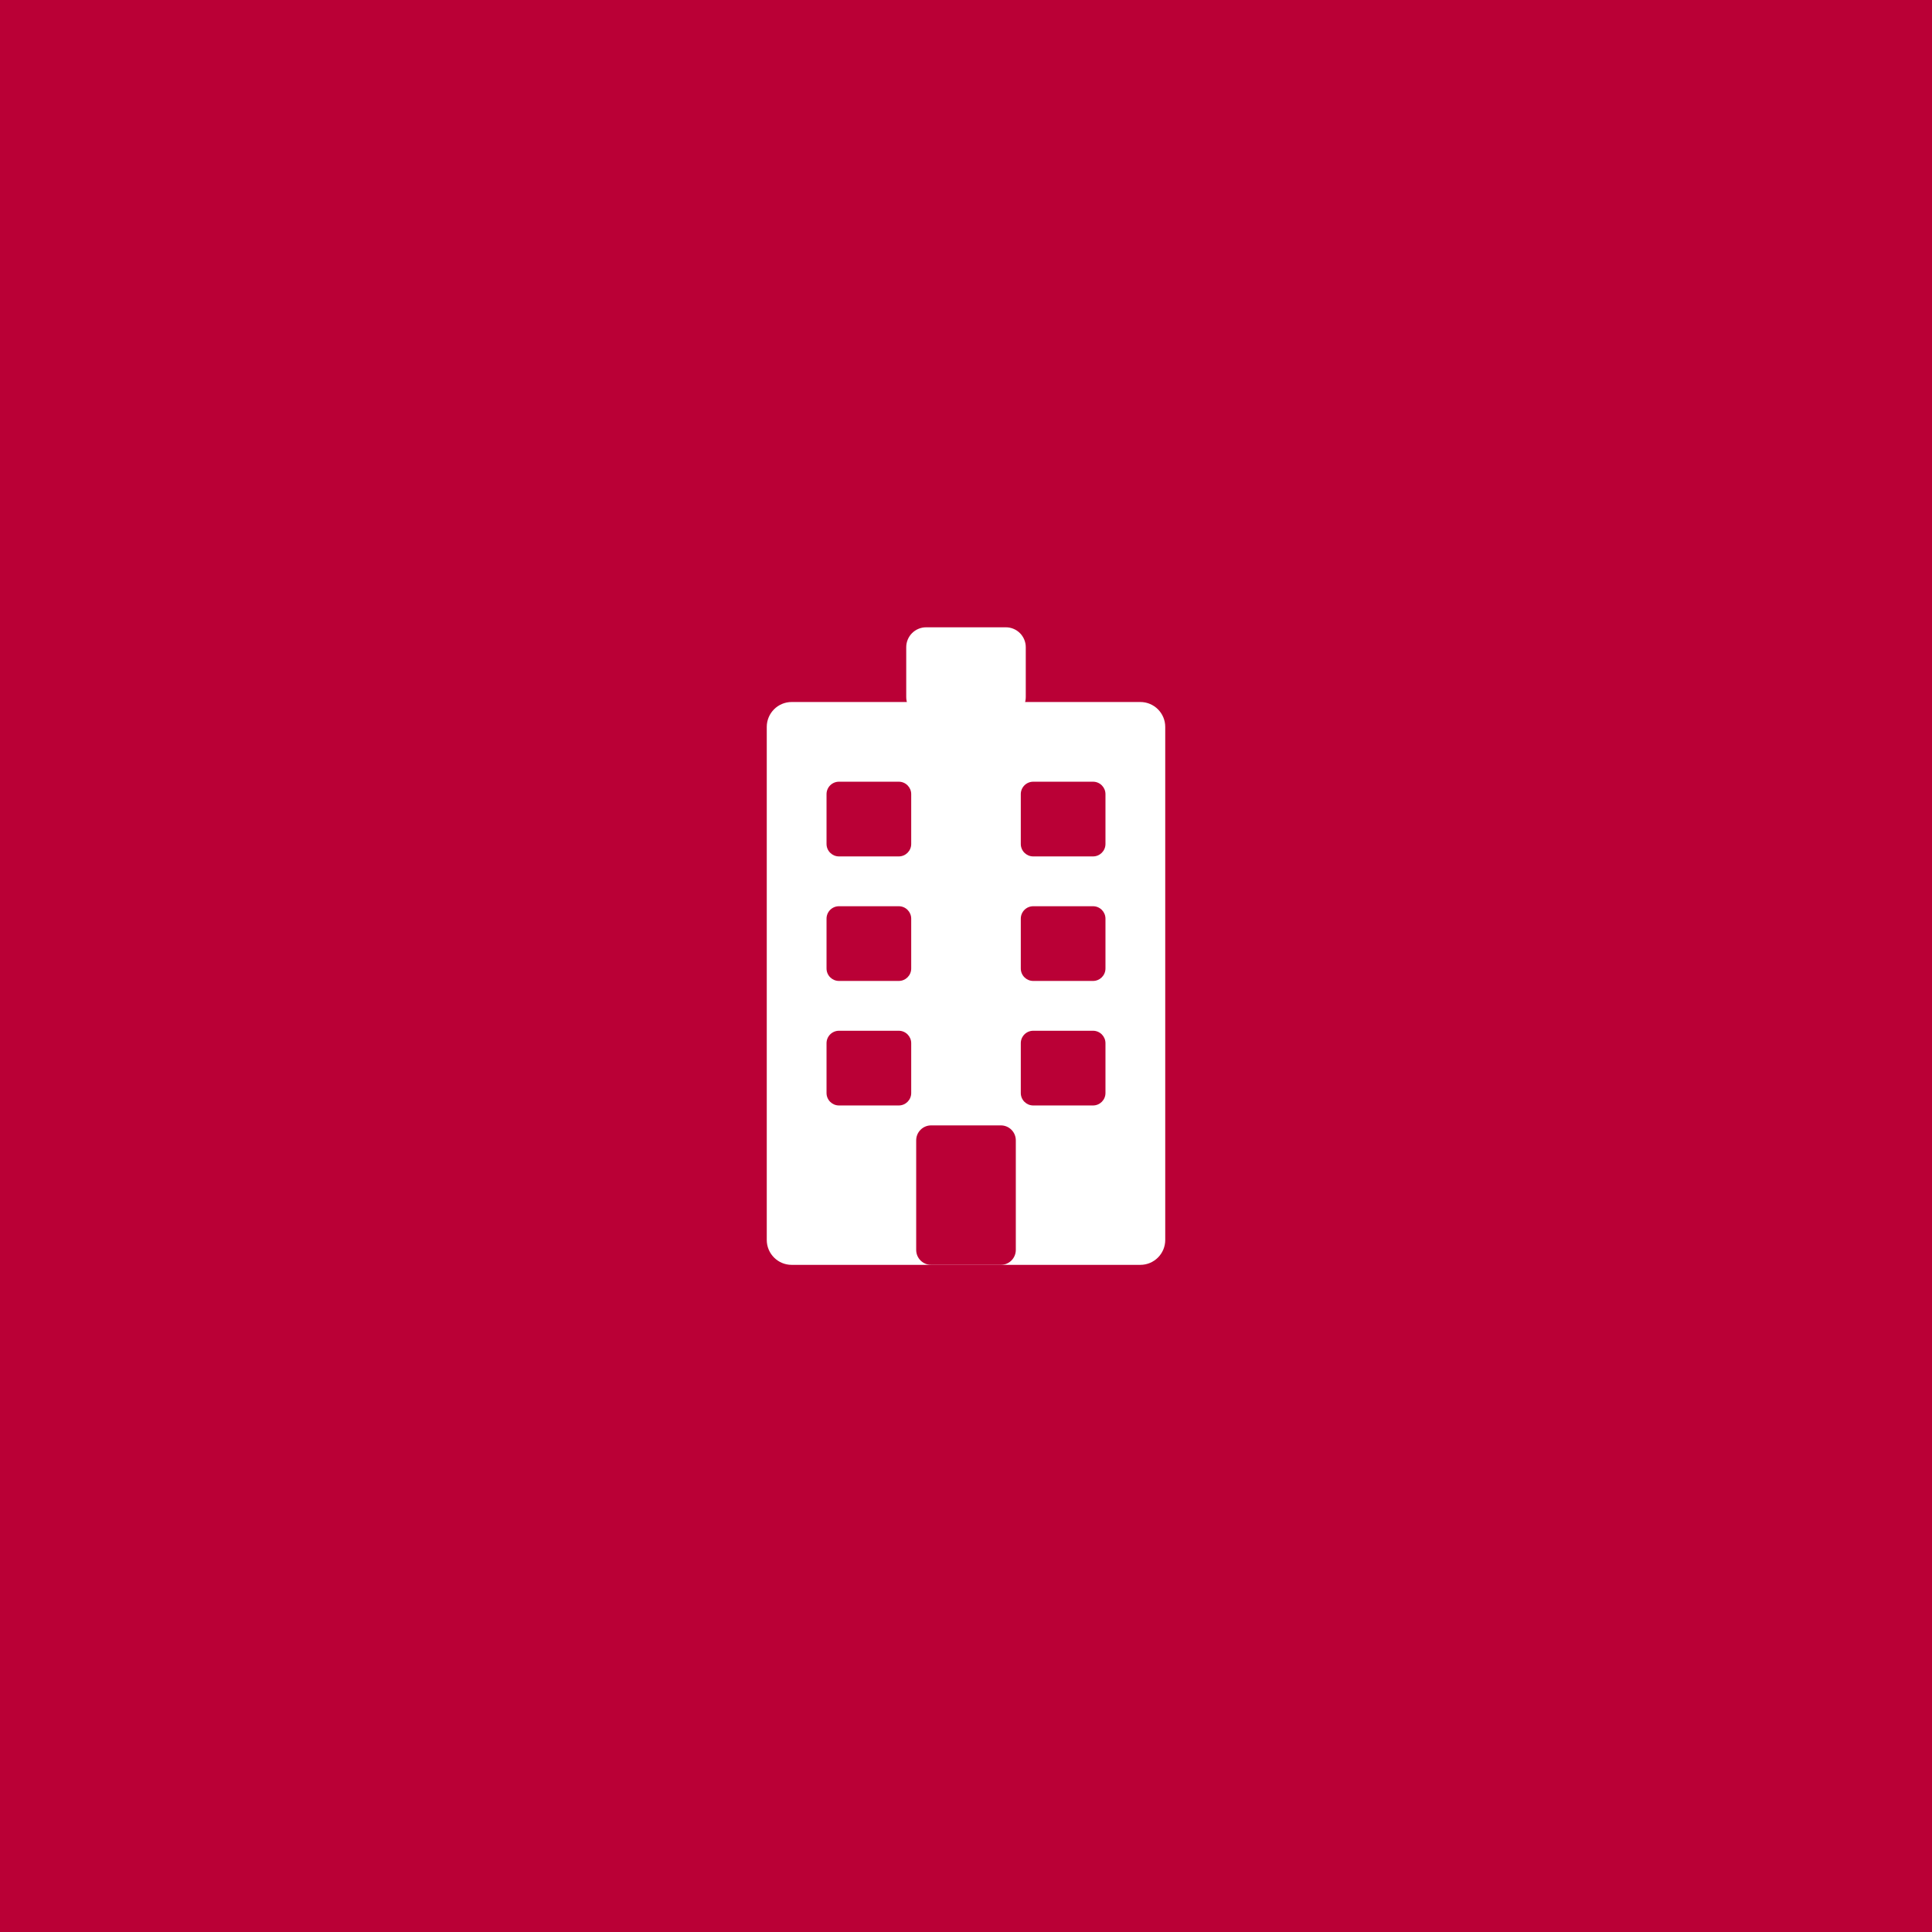
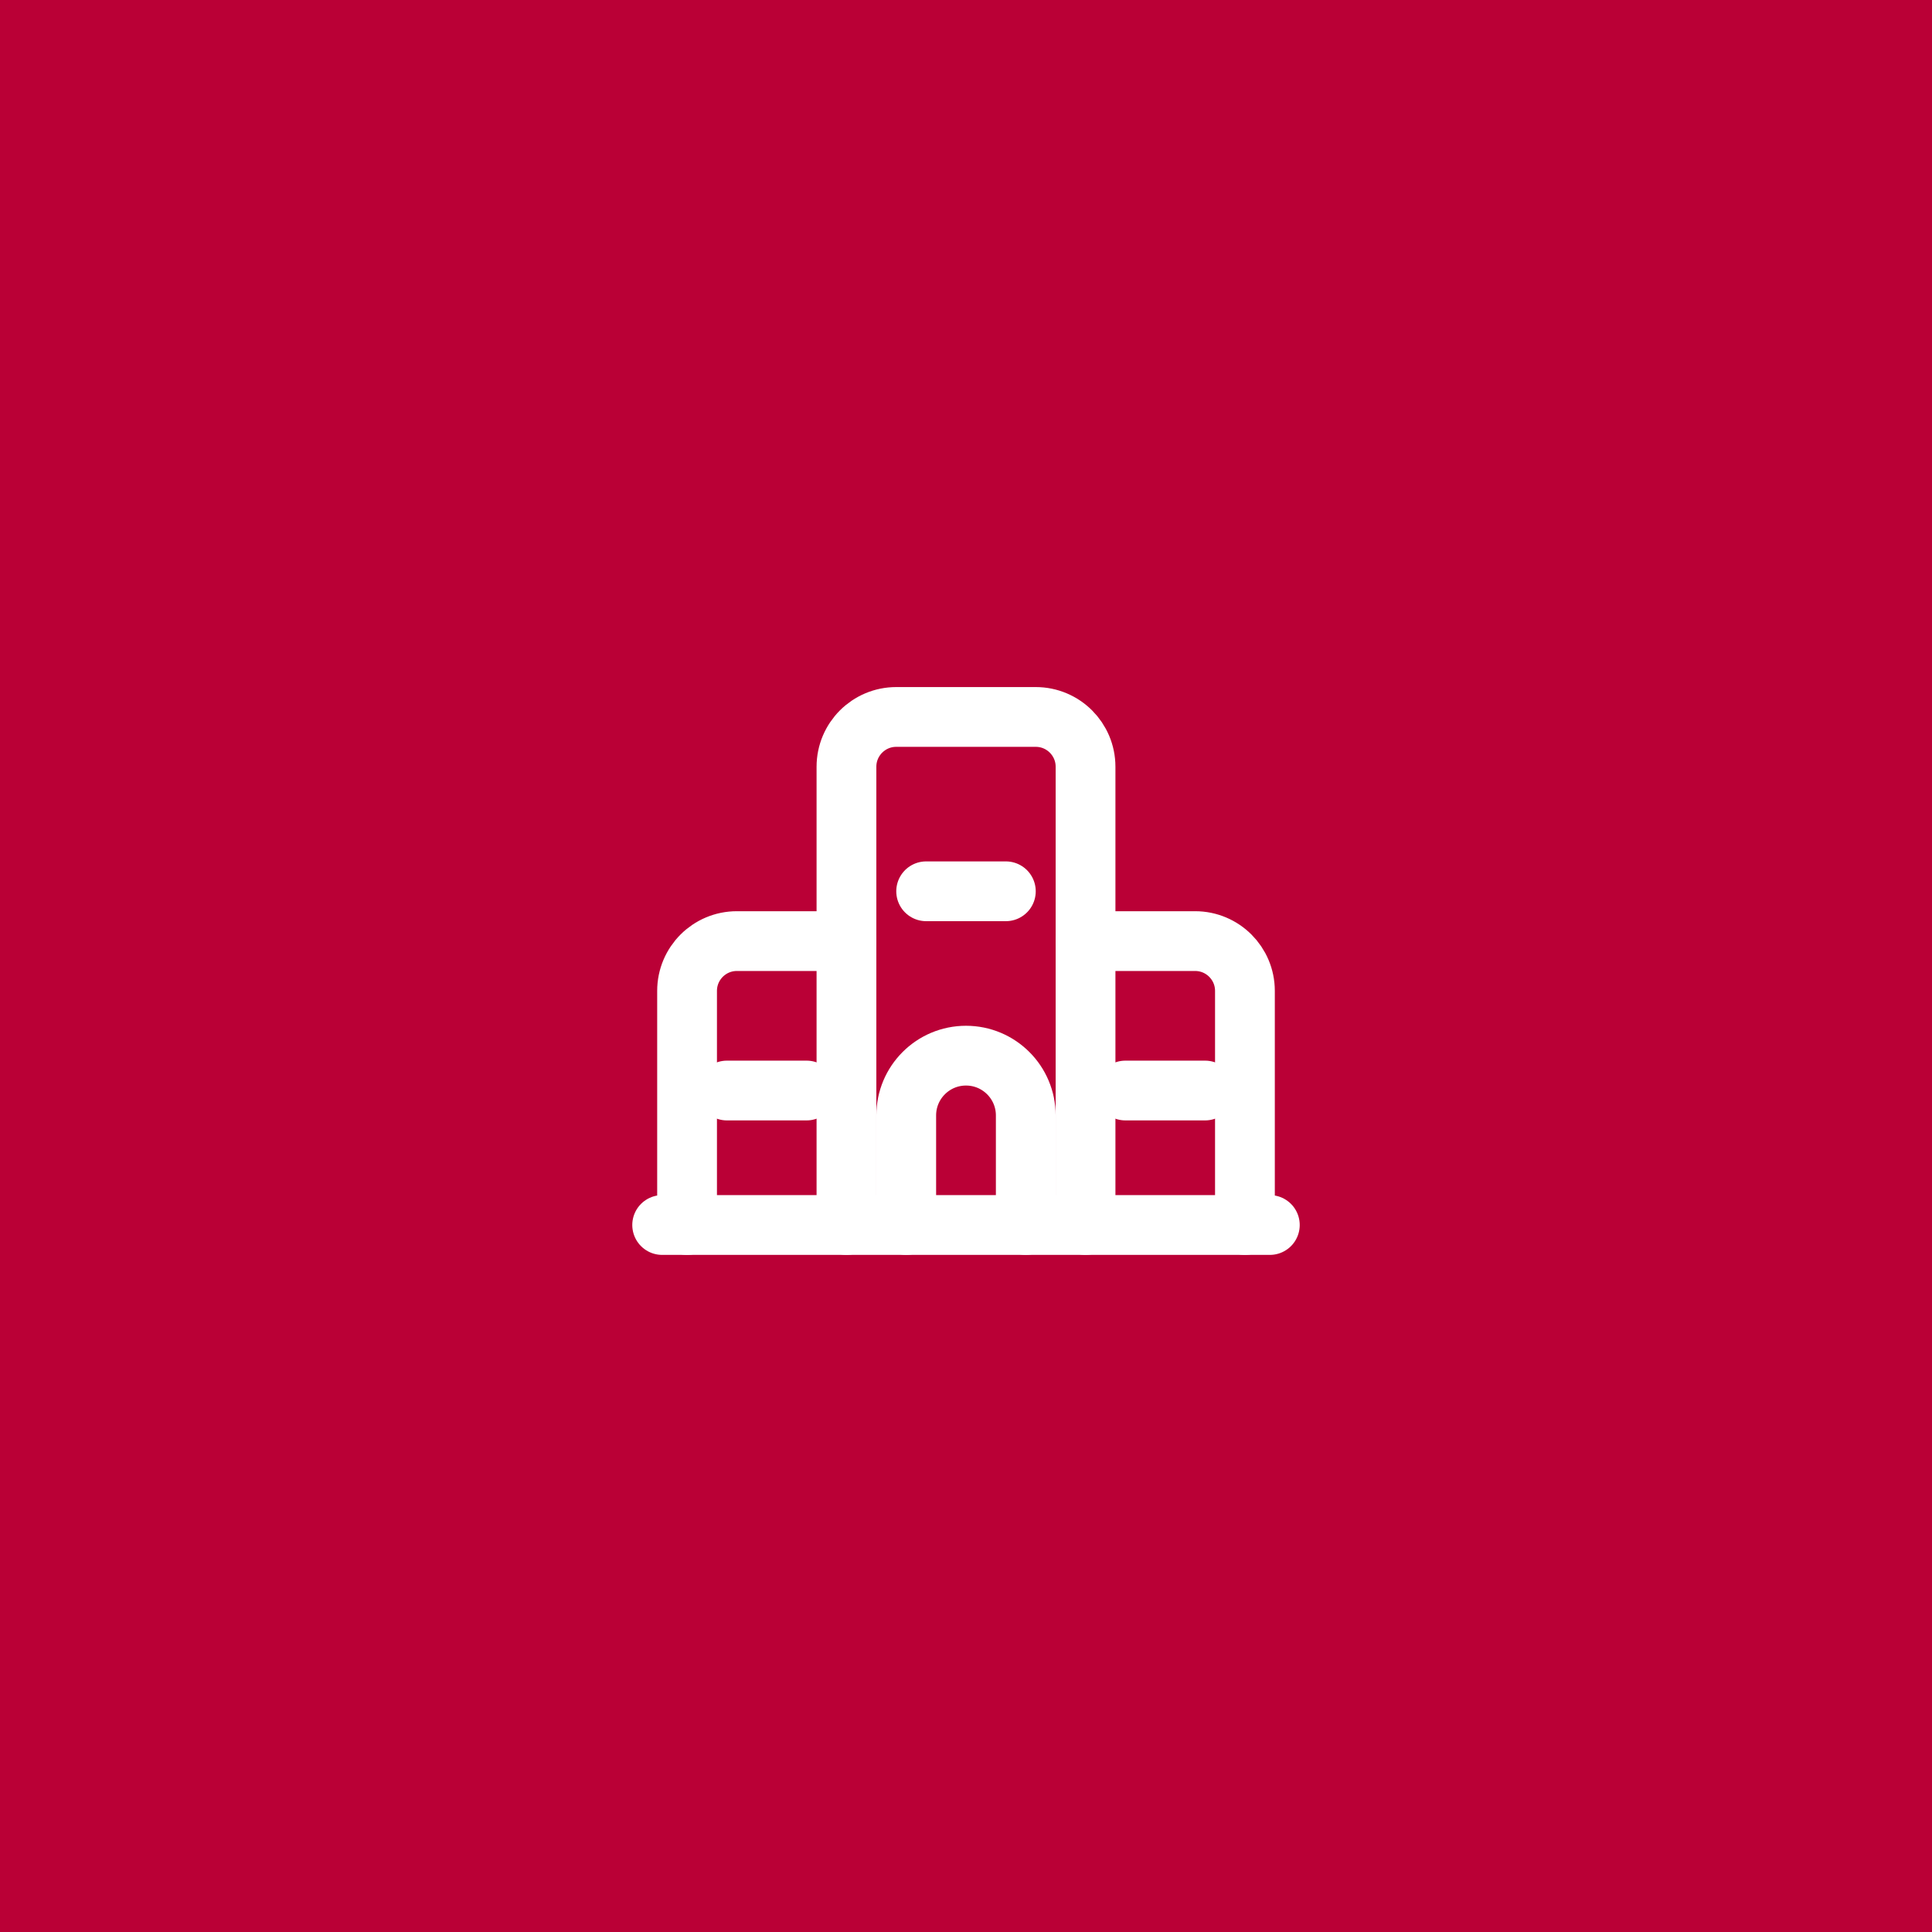
<svg xmlns="http://www.w3.org/2000/svg" width="512" height="512" viewBox="0 0 512 512">
  <rect x="0" y="0" width="512" height="512" fill="#ba0036" />
-   <g fill="#ffffff" transform="translate(256,256) scale(0.66) translate(-256,-256)">
-     <rect x="176" y="150" width="160" height="226" rx="10" />
-     <rect x="232" y="120" width="48" height="36" rx="8" />
-     <rect x="236" y="320" width="40" height="56" rx="6" fill="#ba0036" />
-     <g fill="#ba0036">
-       <rect x="200" y="182" width="34" height="30" rx="5" />
-       <rect x="278" y="182" width="34" height="30" rx="5" />
-       <rect x="200" y="232" width="34" height="30" rx="5" />
-       <rect x="278" y="232" width="34" height="30" rx="5" />
-       <rect x="200" y="282" width="34" height="30" rx="5" />
-       <rect x="278" y="282" width="34" height="30" rx="5" />
-     </g>
+   <g transform="translate(256,256) scale(0.66) translate(-256,-256)" fill="none" stroke="#ffffff" stroke-width="24" stroke-linecap="round" stroke-linejoin="round">
+     <path d="M 144,360 V 266 A 20,20 0 0 1 164,246 H 208" />
+     <path d="M 208,360 V 176 A 20,20 0 0 1 228,156 H 284 A 20,20 0 0 1 304,176 V 360" />
+     <path d="M 304,246 H 348 A 20,20 0 0 1 368,266 V 360" />
+     <line x1="134" y1="360" x2="378" y2="360" />
+     <path d="M 232,360 V 316 A 24,24 0 0 1 280,316 V 360" />
+     <line x1="160" y1="306" x2="192" y2="306" />
+     <line x1="240" y1="226" x2="272" y2="226" />
+     <line x1="320" y1="306" x2="352" y2="306" />
  </g>
</svg>
